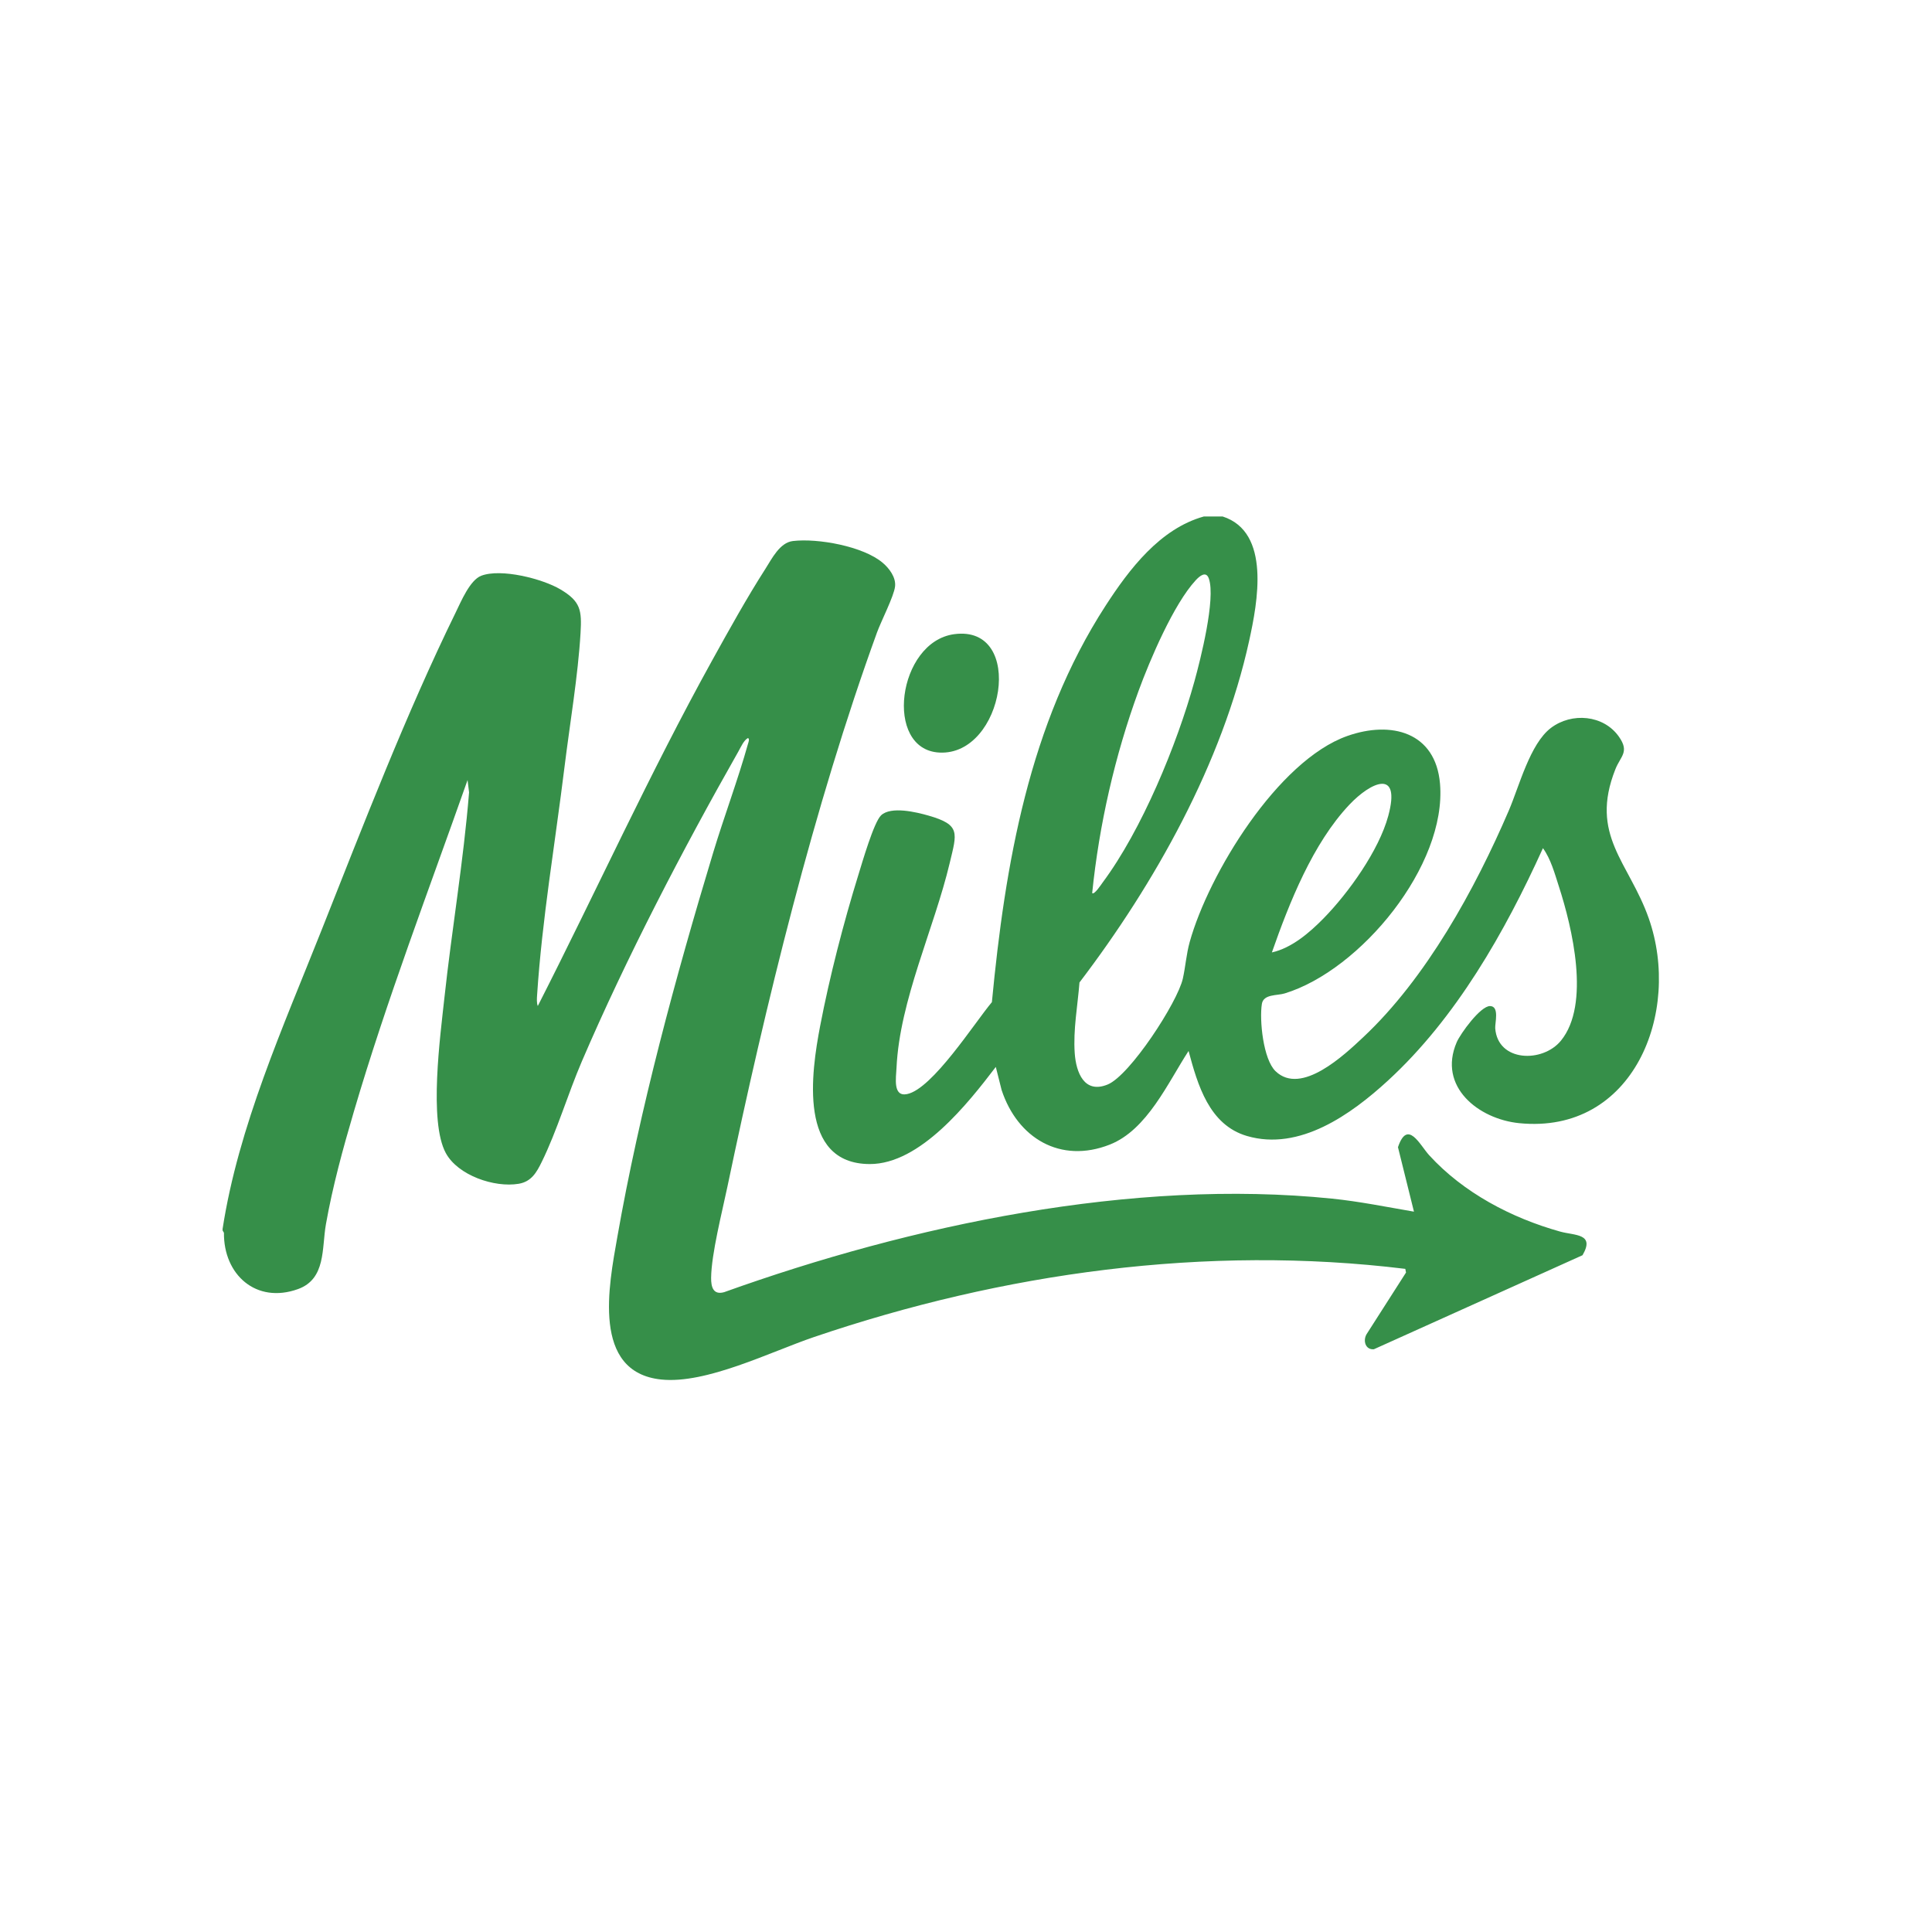
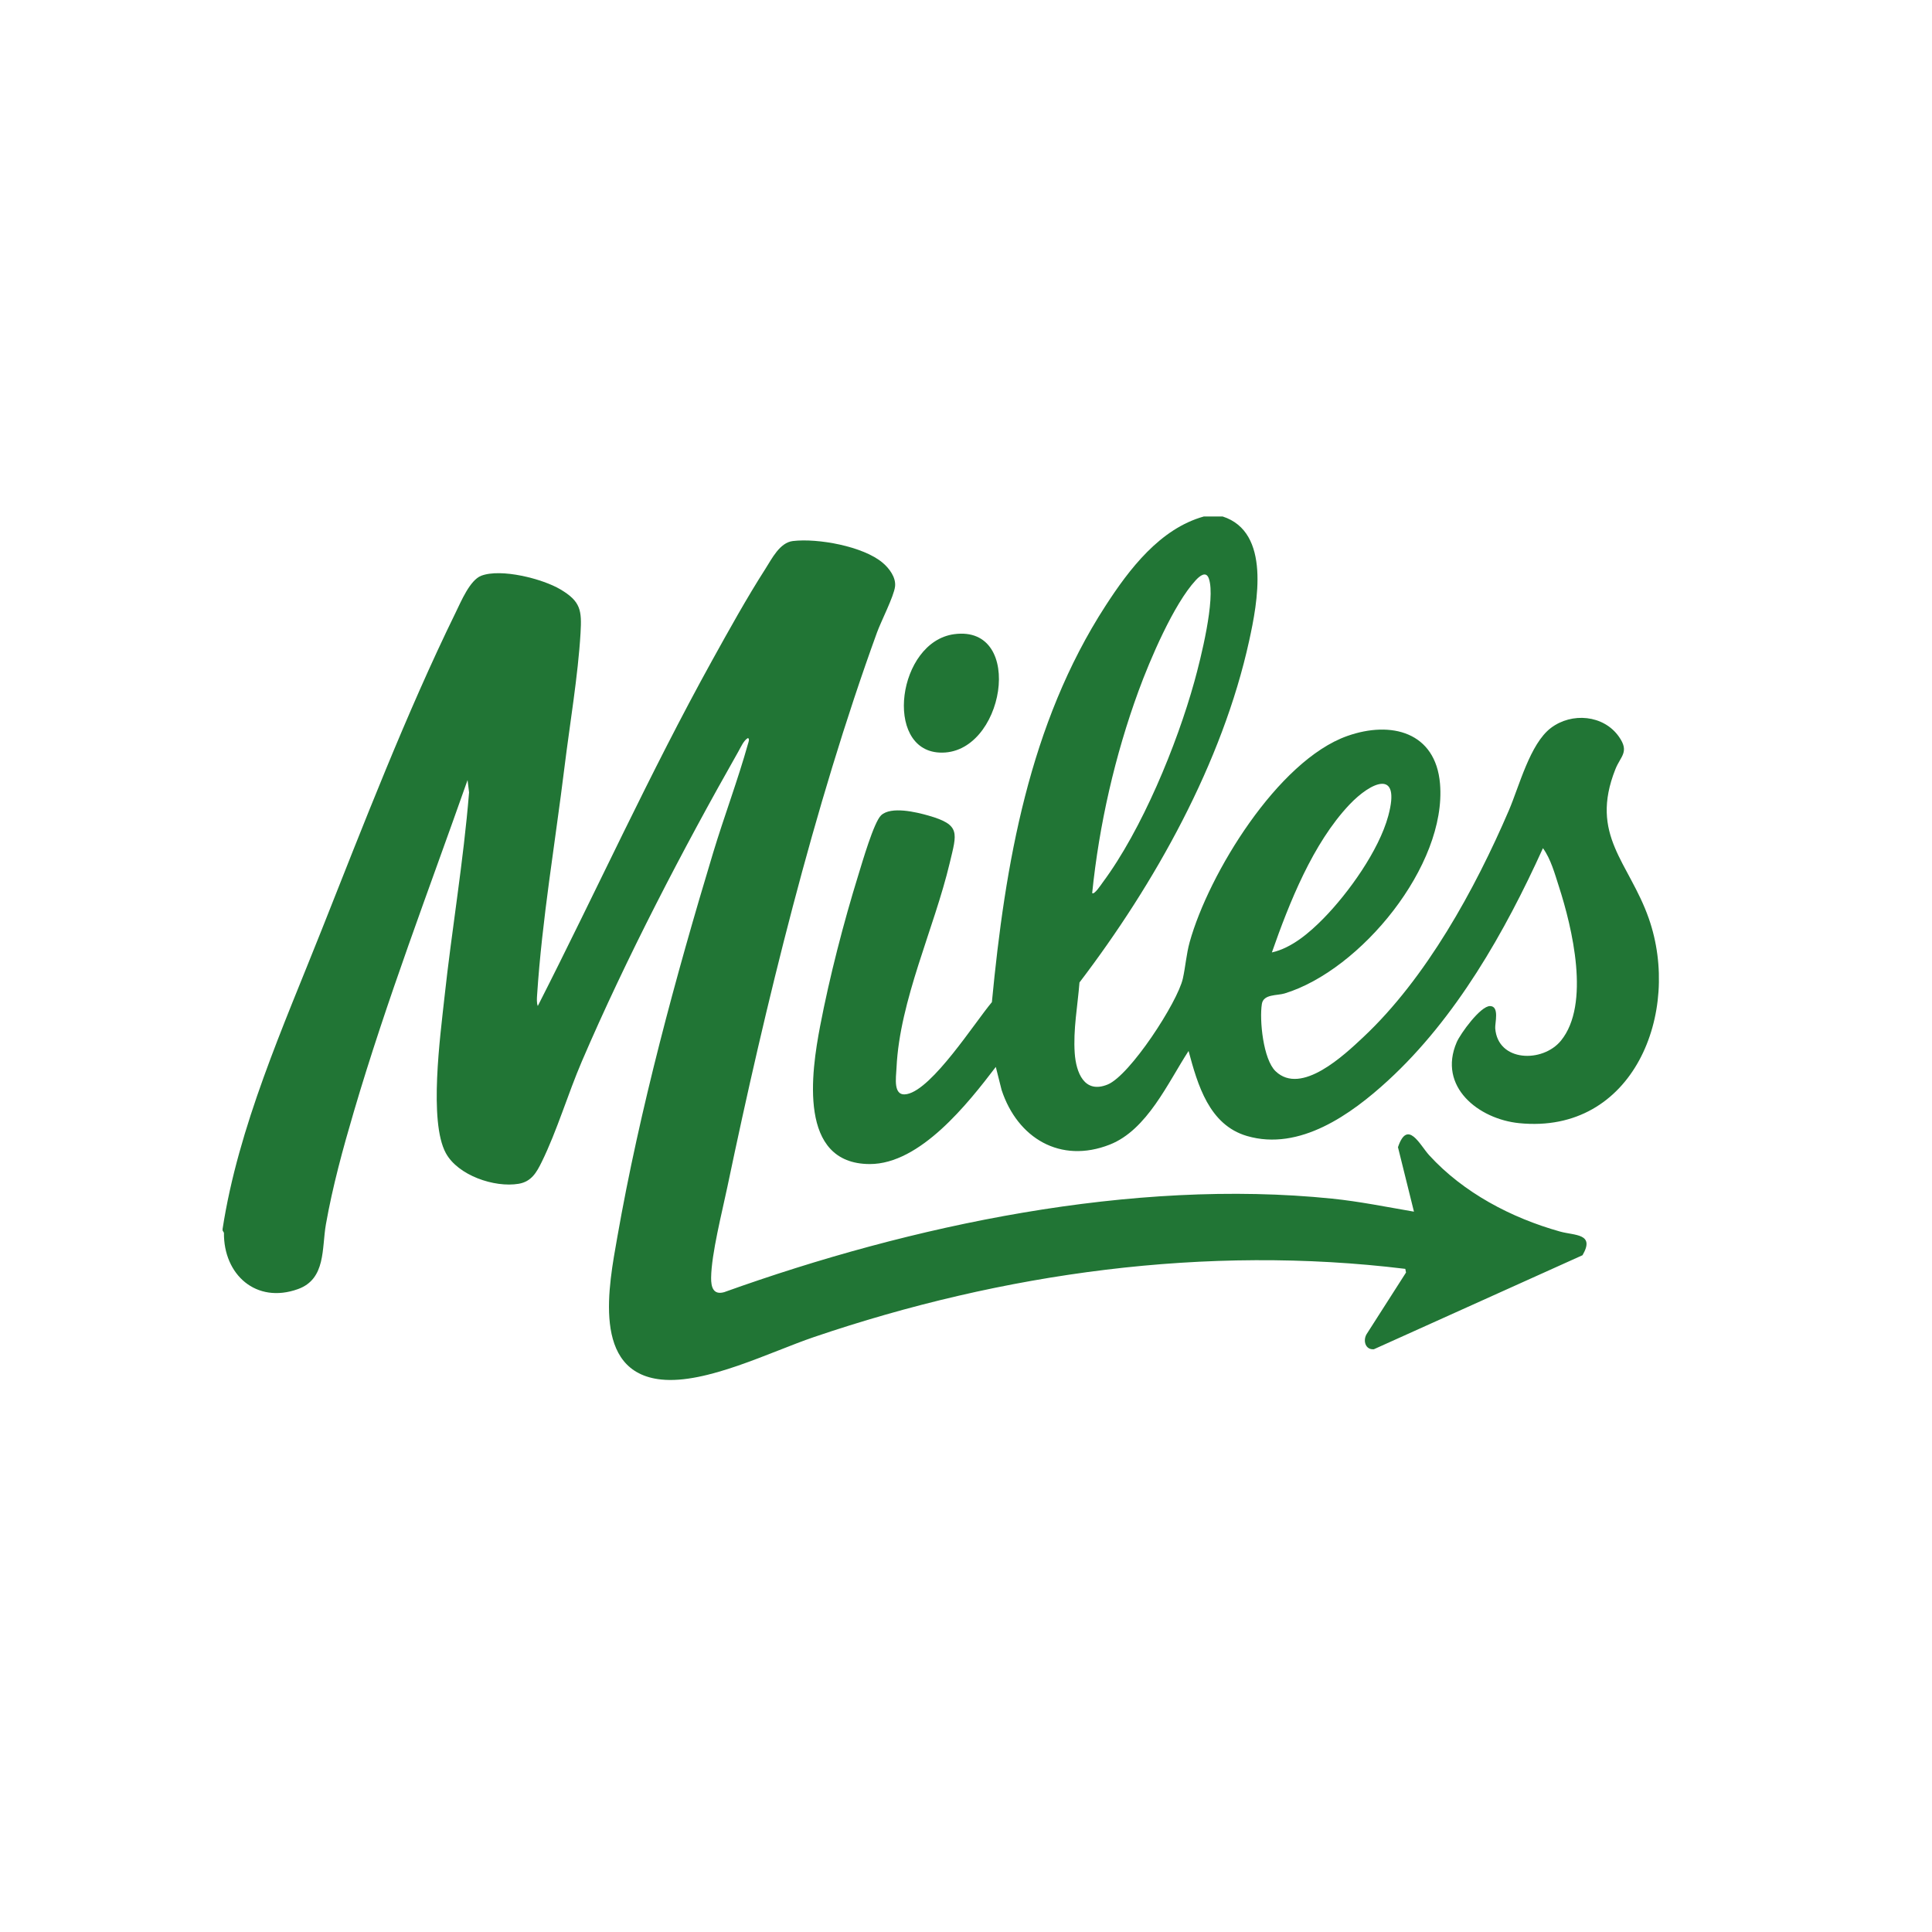
- <svg xmlns="http://www.w3.org/2000/svg" viewBox="0 0 800 800">
-   <g fill="#368f49">
-     <path d="m92.16 508.93c6.52-42.4 25.12-83.77 40.96-123.7 17.2-43.36 35.1-89.82 55.56-131.6 2.2-4.49 5.89-13.42 10.58-15.22 8.17-3.14 25.36 1.22 32.81 5.65 8.4 4.99 8.87 8.65 8.32 18.06-1.03 17.62-4.48 37.9-6.67 55.71-3.86 31.35-9.25 62.68-11.32 94.24-.09 1.37-.23 3.24.29 4.49 24.25-47.62 46.33-96.36 72.22-143.14 6.93-12.52 14.36-25.92 22.06-37.93 2.66-4.15 5.89-10.81 11.34-11.46 10.28-1.23 29.15 2.16 37.21 9.02 2.71 2.3 5.55 6.05 5.1 9.83-.49 4.07-5.76 14.31-7.46 18.98-26.19 72.06-46.22 154.33-61.96 229.56-2.15 10.3-6.63 27.76-6.74 37.69-.04 3.82.88 7.21 5.39 5.95 77.41-27.78 169.05-47.18 251.73-38.73 11.37 1.16 22.67 3.47 33.91 5.39l-6.62-26.69c3.98-11.8 9.07-.89 12.92 3.32 14.2 15.54 34.01 25.96 54.19 31.61 6.11 1.71 14.58.71 9.31 9.8l-86.38 38.93c-3.46.33-4.61-3.44-3.09-6.15l16.38-25.61-.29-1.52c-82.46-10.1-166.64 1.64-244.85 28.23-18.06 6.14-44.63 19.54-63.27 17.59-28.97-3.03-21.64-39.22-18.2-58.83 9.29-53.04 24.16-107.89 39.74-159.41 4.52-14.94 10.23-30.08 14.4-44.99.18-.64.76-2.01 0-2.4-1.74.88-2.99 3.83-4 5.6-22.97 40.46-46.49 85.62-64.82 128.34-5.77 13.45-10.26 28.71-16.59 41.59-2.11 4.29-4.25 8.16-9.55 9.05-10.07 1.68-25.16-3.47-30.18-12.74-7.09-13.09-2.27-48.54-.58-64.18 3.07-28.39 7.93-56.7 10.22-85.15l-.62-5.12c-16.06 45.61-33.44 90.91-47.1 137.36-4.51 15.32-8.78 30.88-11.56 46.63-1.75 9.91.08 22.62-11.58 26.81-17.3 6.22-30.83-5.97-30.64-23.33l-.56-.95v-.6z" />
-     <path d="m506.26 213.86c20.08 6.45 14.46 35.65 10.99 51.47-11.12 50.69-39.12 100.59-70.26 141.49-.76 9.69-2.65 19.5-1.97 29.27.56 7.99 3.94 16.95 13.64 12.98 9.24-3.78 28.92-34.02 31.13-43.86 1.11-4.97 1.42-10.03 2.84-15.15 7.84-28.18 36.48-75.14 65.27-85.31 18.11-6.4 36.56-1.68 38.38 19.78 2.85 33.78-32.85 77.22-64.33 86.83-3.15.96-8.78.2-9.44 4.36-1.06 6.68.55 22.92 5.67 27.84 10.63 10.24 28.51-6.77 36.31-14.08 26.04-24.41 46.28-61.27 60.29-93.89 4.3-10.01 8.74-27.59 17.42-34.17 8.62-6.53 21.8-5.44 28.17 3.64 4.45 6.34.7 7.98-1.47 13.45-10.89 27.4 5.67 38.53 13.82 61.77 13.65 38.9-6.33 89.53-53.65 84.8-16.82-1.68-33.82-15.09-25.88-33.51 1.53-3.55 9.84-15.05 13.82-14.98s1.97 7.05 2.13 9.2c1.04 13.99 19.63 14.41 27.21 5.13 12.31-15.09 4.65-46.83-.84-63.83-1.7-5.26-3.36-11.43-6.61-15.88-15.71 34.64-35.96 70.34-64.21 96.27-15.16 13.91-36.55 29.29-58.35 22.91-15.67-4.59-20.41-21.18-24.18-35.21-8.53 13.08-17.11 32.66-32.62 38.77-20.48 8.06-38.24-2.71-44.79-22.59l-2.41-9.57c-11.49 15.07-31.31 40.28-52.21 40.22-29.77-.08-24.19-38.05-20.53-57.15 3.9-20.36 9.73-42.9 15.87-62.71 1.52-4.91 6.36-21.68 9.36-24.53 4.09-3.89 14.61-1.34 19.61.09 13.45 3.84 11.79 7.16 8.82 19.63-6.46 27.18-20.72 56.86-22.03 84.74-.2 4.29-1.59 12.16 4.36 10.96 10.55-2.14 28.07-29.7 35.13-38.07 5.46-57.15 15.41-115.23 47.04-164.1 9.82-15.17 22.54-31.93 40.7-37h7.8zm-54.01 155.93c.83.94 3.83-3.69 4.33-4.36 16.25-21.84 30.7-56.96 37.98-83.19 2.58-9.29 8.86-34.23 6.02-42.61-1.14-3.36-3.78-1.17-5.43.61-9.17 9.89-18.99 32.99-23.71 45.88-9.76 26.67-16.31 55.39-19.19 83.67zm95.75 10.55c10.34-10.53 22.96-28.16 26.84-42.46 5.39-19.86-7.19-14.1-16.09-4.68-15.16 16.03-24.9 40.66-32.09 61.18 8.22-1.83 15.6-8.2 21.34-14.04z" />
-     <path d="m395.09 262.6c29.77-4.03 20.74 50.46-6.14 49.02-23.12-1.24-17.31-45.84 6.14-49.02z" />
-   </g>
+ <svg xmlns="http://www.w3.org/2000/svg" id="Layer_2" data-name="Layer 2" viewBox="0 0 800 800">
+   <defs>
+     <style>
+       .cls-1 {
+         fill: #217535;
+       }
+     </style>
+   </defs>
+   <path class="cls-1" d="M92.16,508.93c6.52-42.4,25.12-83.77,40.96-123.7,17.2-43.36,35.1-89.82,55.56-131.6,2.2-4.49,5.89-13.42,10.58-15.22,8.17-3.14,25.36,1.22,32.81,5.65,8.4,4.99,8.87,8.65,8.32,18.06-1.03,17.62-4.48,37.9-6.67,55.71-3.86,31.35-9.25,62.68-11.32,94.24-.09,1.37-.23,3.24.29,4.49,24.25-47.62,46.33-96.36,72.22-143.14,6.93-12.52,14.36-25.92,22.06-37.93,2.66-4.15,5.89-10.81,11.34-11.46,10.28-1.23,29.15,2.16,37.21,9.02,2.71,2.3,5.55,6.05,5.1,9.83-.49,4.07-5.76,14.31-7.46,18.98-26.19,72.06-46.22,154.33-61.96,229.56-2.15,10.3-6.63,27.76-6.74,37.69-.04,3.82.88,7.21,5.39,5.95,77.41-27.78,169.05-47.18,251.73-38.73,11.37,1.16,22.67,3.47,33.91,5.39l-6.62-26.69c3.98-11.8,9.07-.89,12.92,3.32,14.2,15.54,34.01,25.96,54.19,31.61,6.11,1.71,14.58.71,9.31,9.8l-86.38,38.93c-3.46.33-4.61-3.44-3.09-6.15l16.38-25.61-.29-1.52c-82.46-10.1-166.64,1.64-244.85,28.23-18.06,6.14-44.63,19.54-63.27,17.59-28.97-3.03-21.64-39.22-18.2-58.83,9.29-53.04,24.16-107.89,39.74-159.41,4.52-14.94,10.23-30.08,14.4-44.99.18-.64.76-2.01,0-2.4-1.74.88-2.99,3.83-4,5.6-22.97,40.46-46.49,85.62-64.82,128.34-5.77,13.45-10.26,28.71-16.59,41.59-2.11,4.29-4.25,8.16-9.55,9.05-10.07,1.68-25.16-3.47-30.18-12.74-7.09-13.09-2.27-48.54-.58-64.18,3.07-28.39,7.93-56.7,10.22-85.15l-.62-5.12c-16.06,45.61-33.44,90.91-47.1,137.36-4.51,15.32-8.78,30.88-11.56,46.63-1.75,9.91.08,22.62-11.58,26.81-17.3,6.22-30.83-5.97-30.64-23.33l-.56-.95v-.6Z" />
+   <path class="cls-1" d="M506.26,213.86c20.08,6.45,14.46,35.65,10.99,51.47-11.12,50.69-39.12,100.59-70.26,141.49-.76,9.69-2.65,19.5-1.97,29.27.56,7.99,3.94,16.95,13.64,12.98,9.24-3.78,28.92-34.02,31.13-43.86,1.11-4.97,1.42-10.03,2.84-15.15,7.84-28.18,36.48-75.14,65.27-85.31,18.11-6.4,36.56-1.68,38.38,19.78,2.85,33.78-32.85,77.22-64.33,86.83-3.15.96-8.78.2-9.44,4.36-1.06,6.68.55,22.92,5.67,27.84,10.63,10.24,28.51-6.77,36.31-14.08,26.04-24.41,46.28-61.27,60.29-93.89,4.3-10.01,8.74-27.59,17.42-34.17,8.62-6.53,21.8-5.44,28.17,3.64,4.45,6.34.7,7.98-1.47,13.45-10.89,27.4,5.67,38.53,13.82,61.77,13.65,38.9-6.33,89.53-53.65,84.8-16.82-1.68-33.82-15.09-25.88-33.51,1.53-3.55,9.84-15.05,13.82-14.98s1.97,7.05,2.13,9.2c1.04,13.99,19.63,14.41,27.21,5.13,12.31-15.09,4.65-46.83-.84-63.83-1.7-5.26-3.36-11.43-6.61-15.88-15.71,34.64-35.96,70.34-64.21,96.27-15.16,13.91-36.55,29.29-58.35,22.91-15.67-4.59-20.41-21.18-24.18-35.21-8.53,13.08-17.11,32.66-32.62,38.77-20.48,8.06-38.24-2.71-44.79-22.59l-2.41-9.57c-11.49,15.07-31.31,40.28-52.21,40.22-29.77-.08-24.19-38.05-20.53-57.15,3.9-20.36,9.73-42.9,15.87-62.71,1.52-4.91,6.36-21.68,9.36-24.53,4.09-3.89,14.61-1.34,19.61.09,13.45,3.84,11.79,7.16,8.82,19.63-6.46,27.18-20.72,56.86-22.03,84.74-.2,4.29-1.59,12.16,4.36,10.96,10.55-2.14,28.07-29.7,35.13-38.07,5.46-57.15,15.41-115.23,47.04-164.1,9.82-15.17,22.54-31.93,40.7-37h7.8ZM452.25,369.79c.83.94,3.83-3.69,4.33-4.36,16.25-21.84,30.7-56.96,37.98-83.19,2.58-9.29,8.86-34.23,6.02-42.61-1.14-3.36-3.78-1.17-5.43.61-9.17,9.89-18.99,32.99-23.71,45.88-9.76,26.67-16.31,55.39-19.19,83.67ZM548,380.34c10.34-10.53,22.96-28.16,26.84-42.46,5.39-19.86-7.19-14.1-16.09-4.68-15.16,16.03-24.9,40.66-32.09,61.18,8.22-1.83,15.6-8.2,21.34-14.04Z" />
+   <path class="cls-1" d="M395.09,262.6c29.77-4.03,20.74,50.46-6.14,49.02-23.12-1.24-17.31-45.84,6.14-49.02Z" />
</svg>
